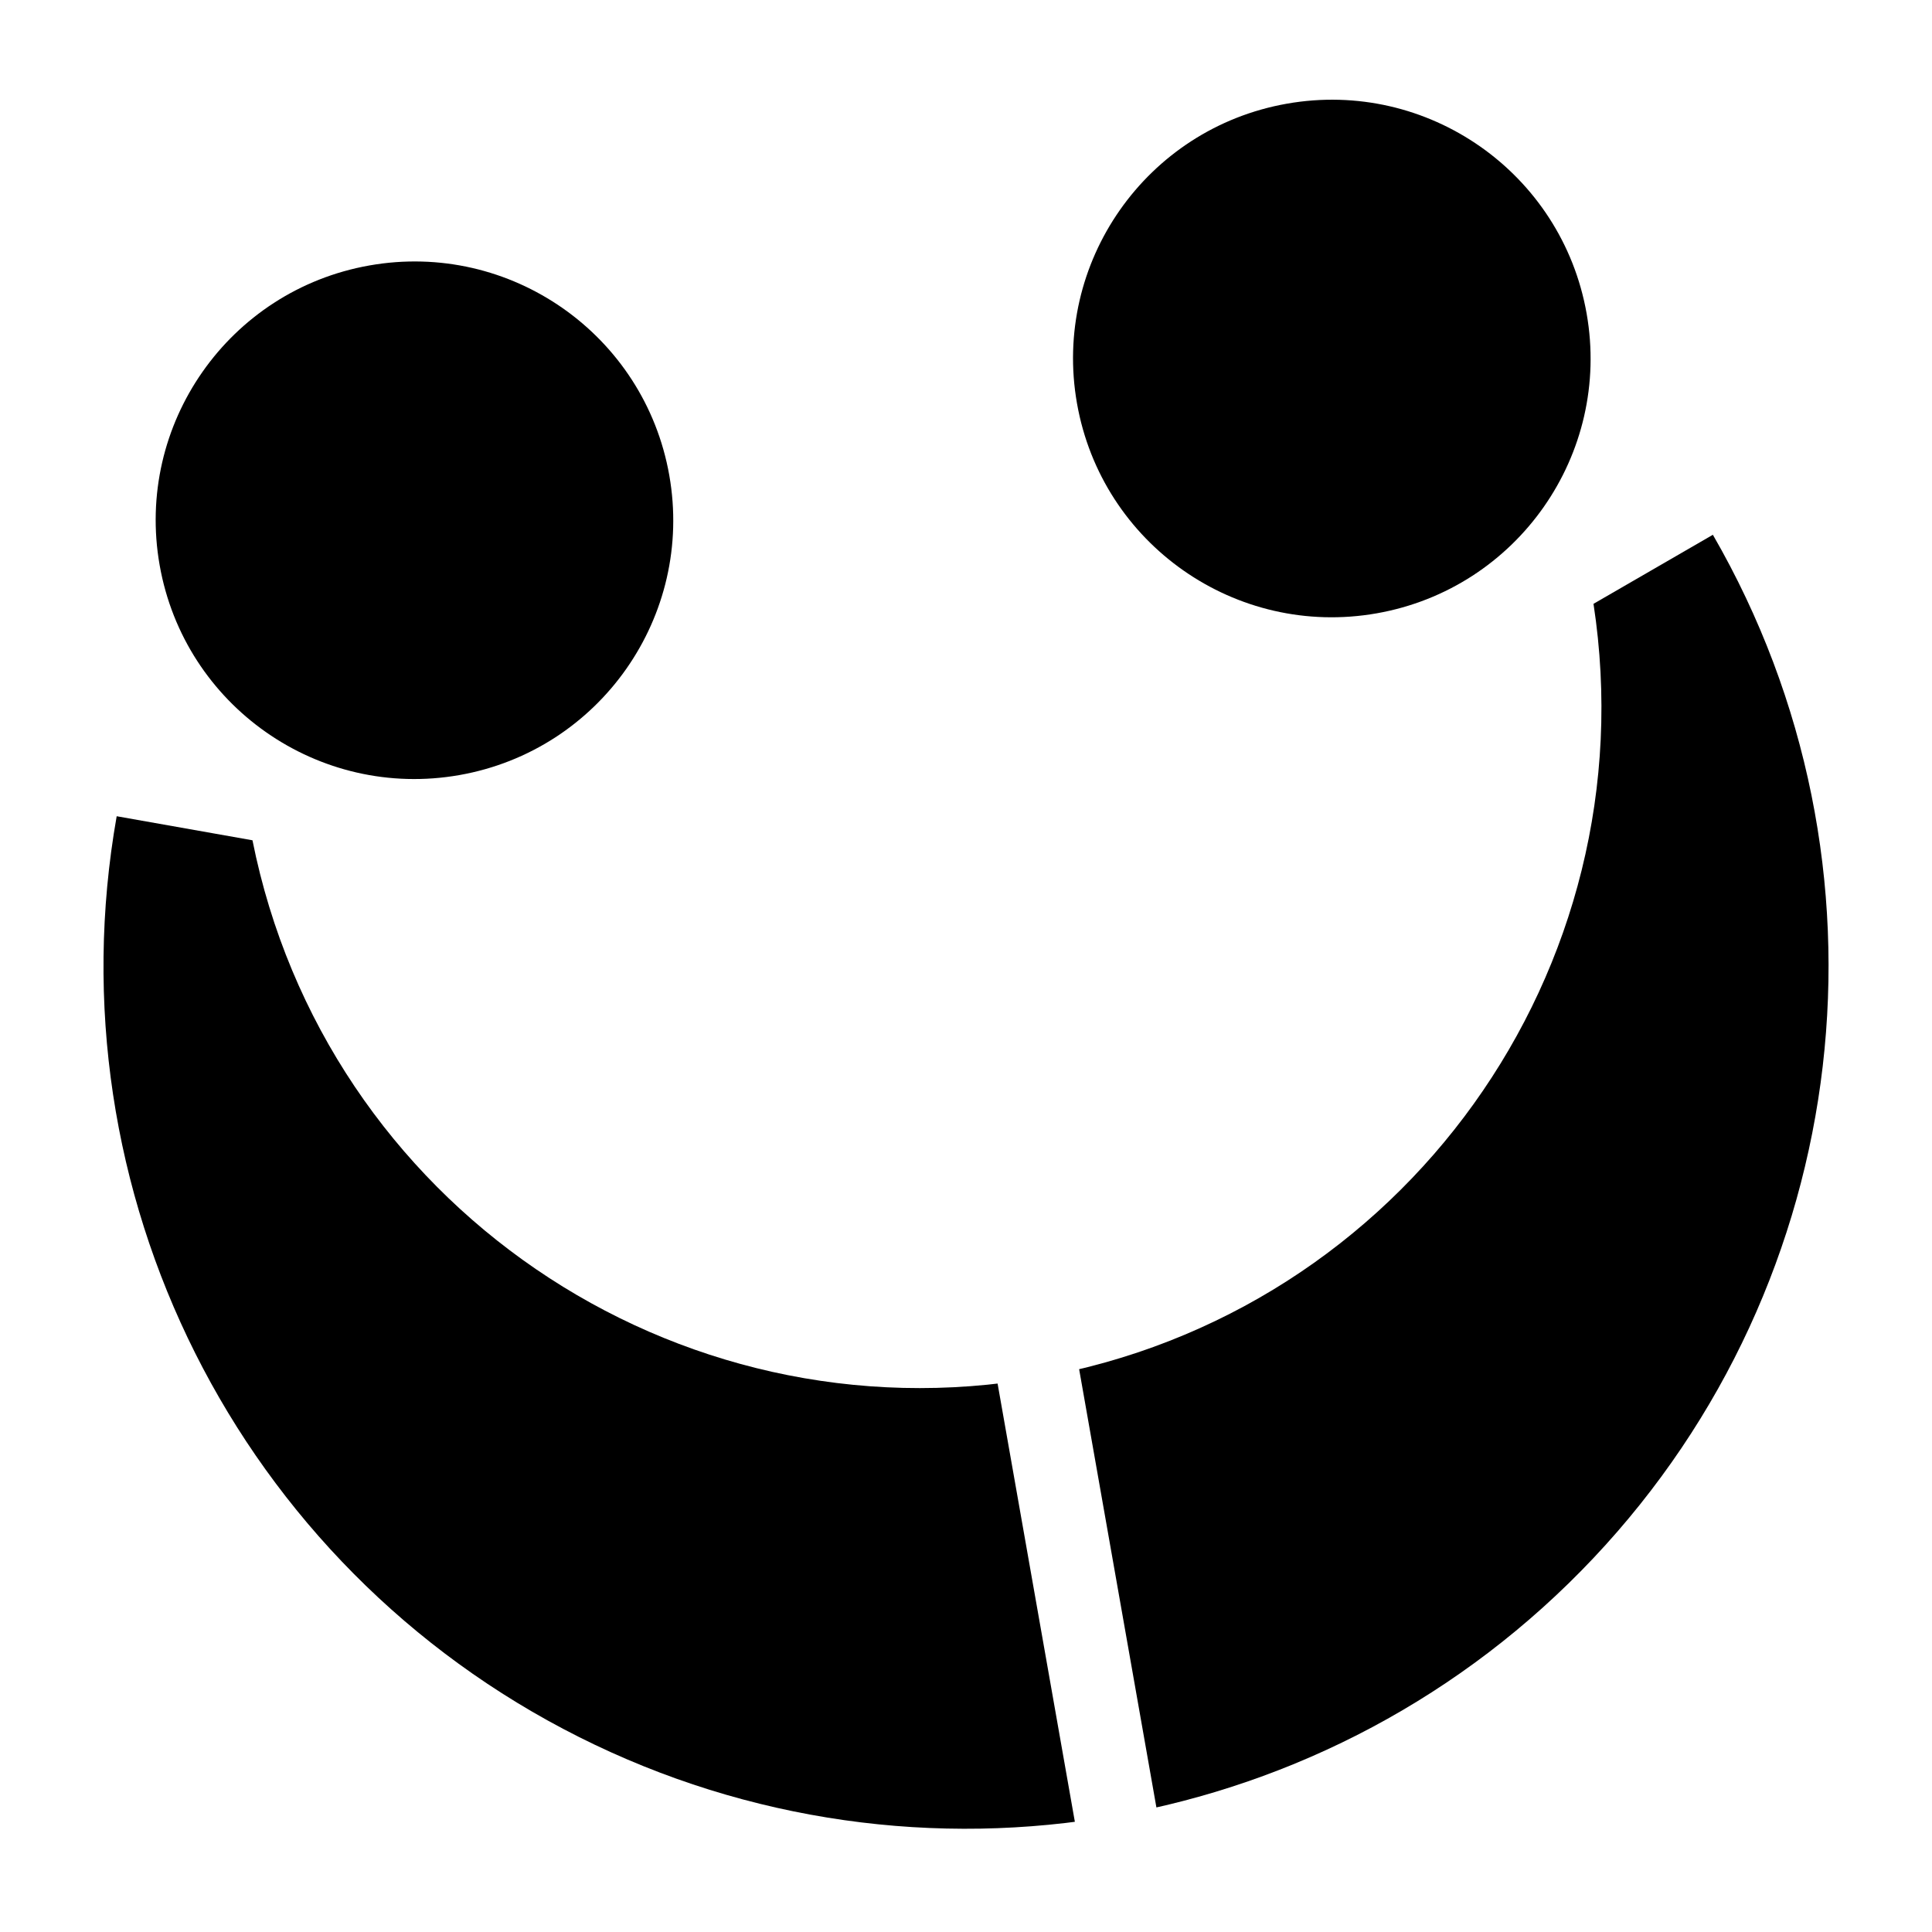
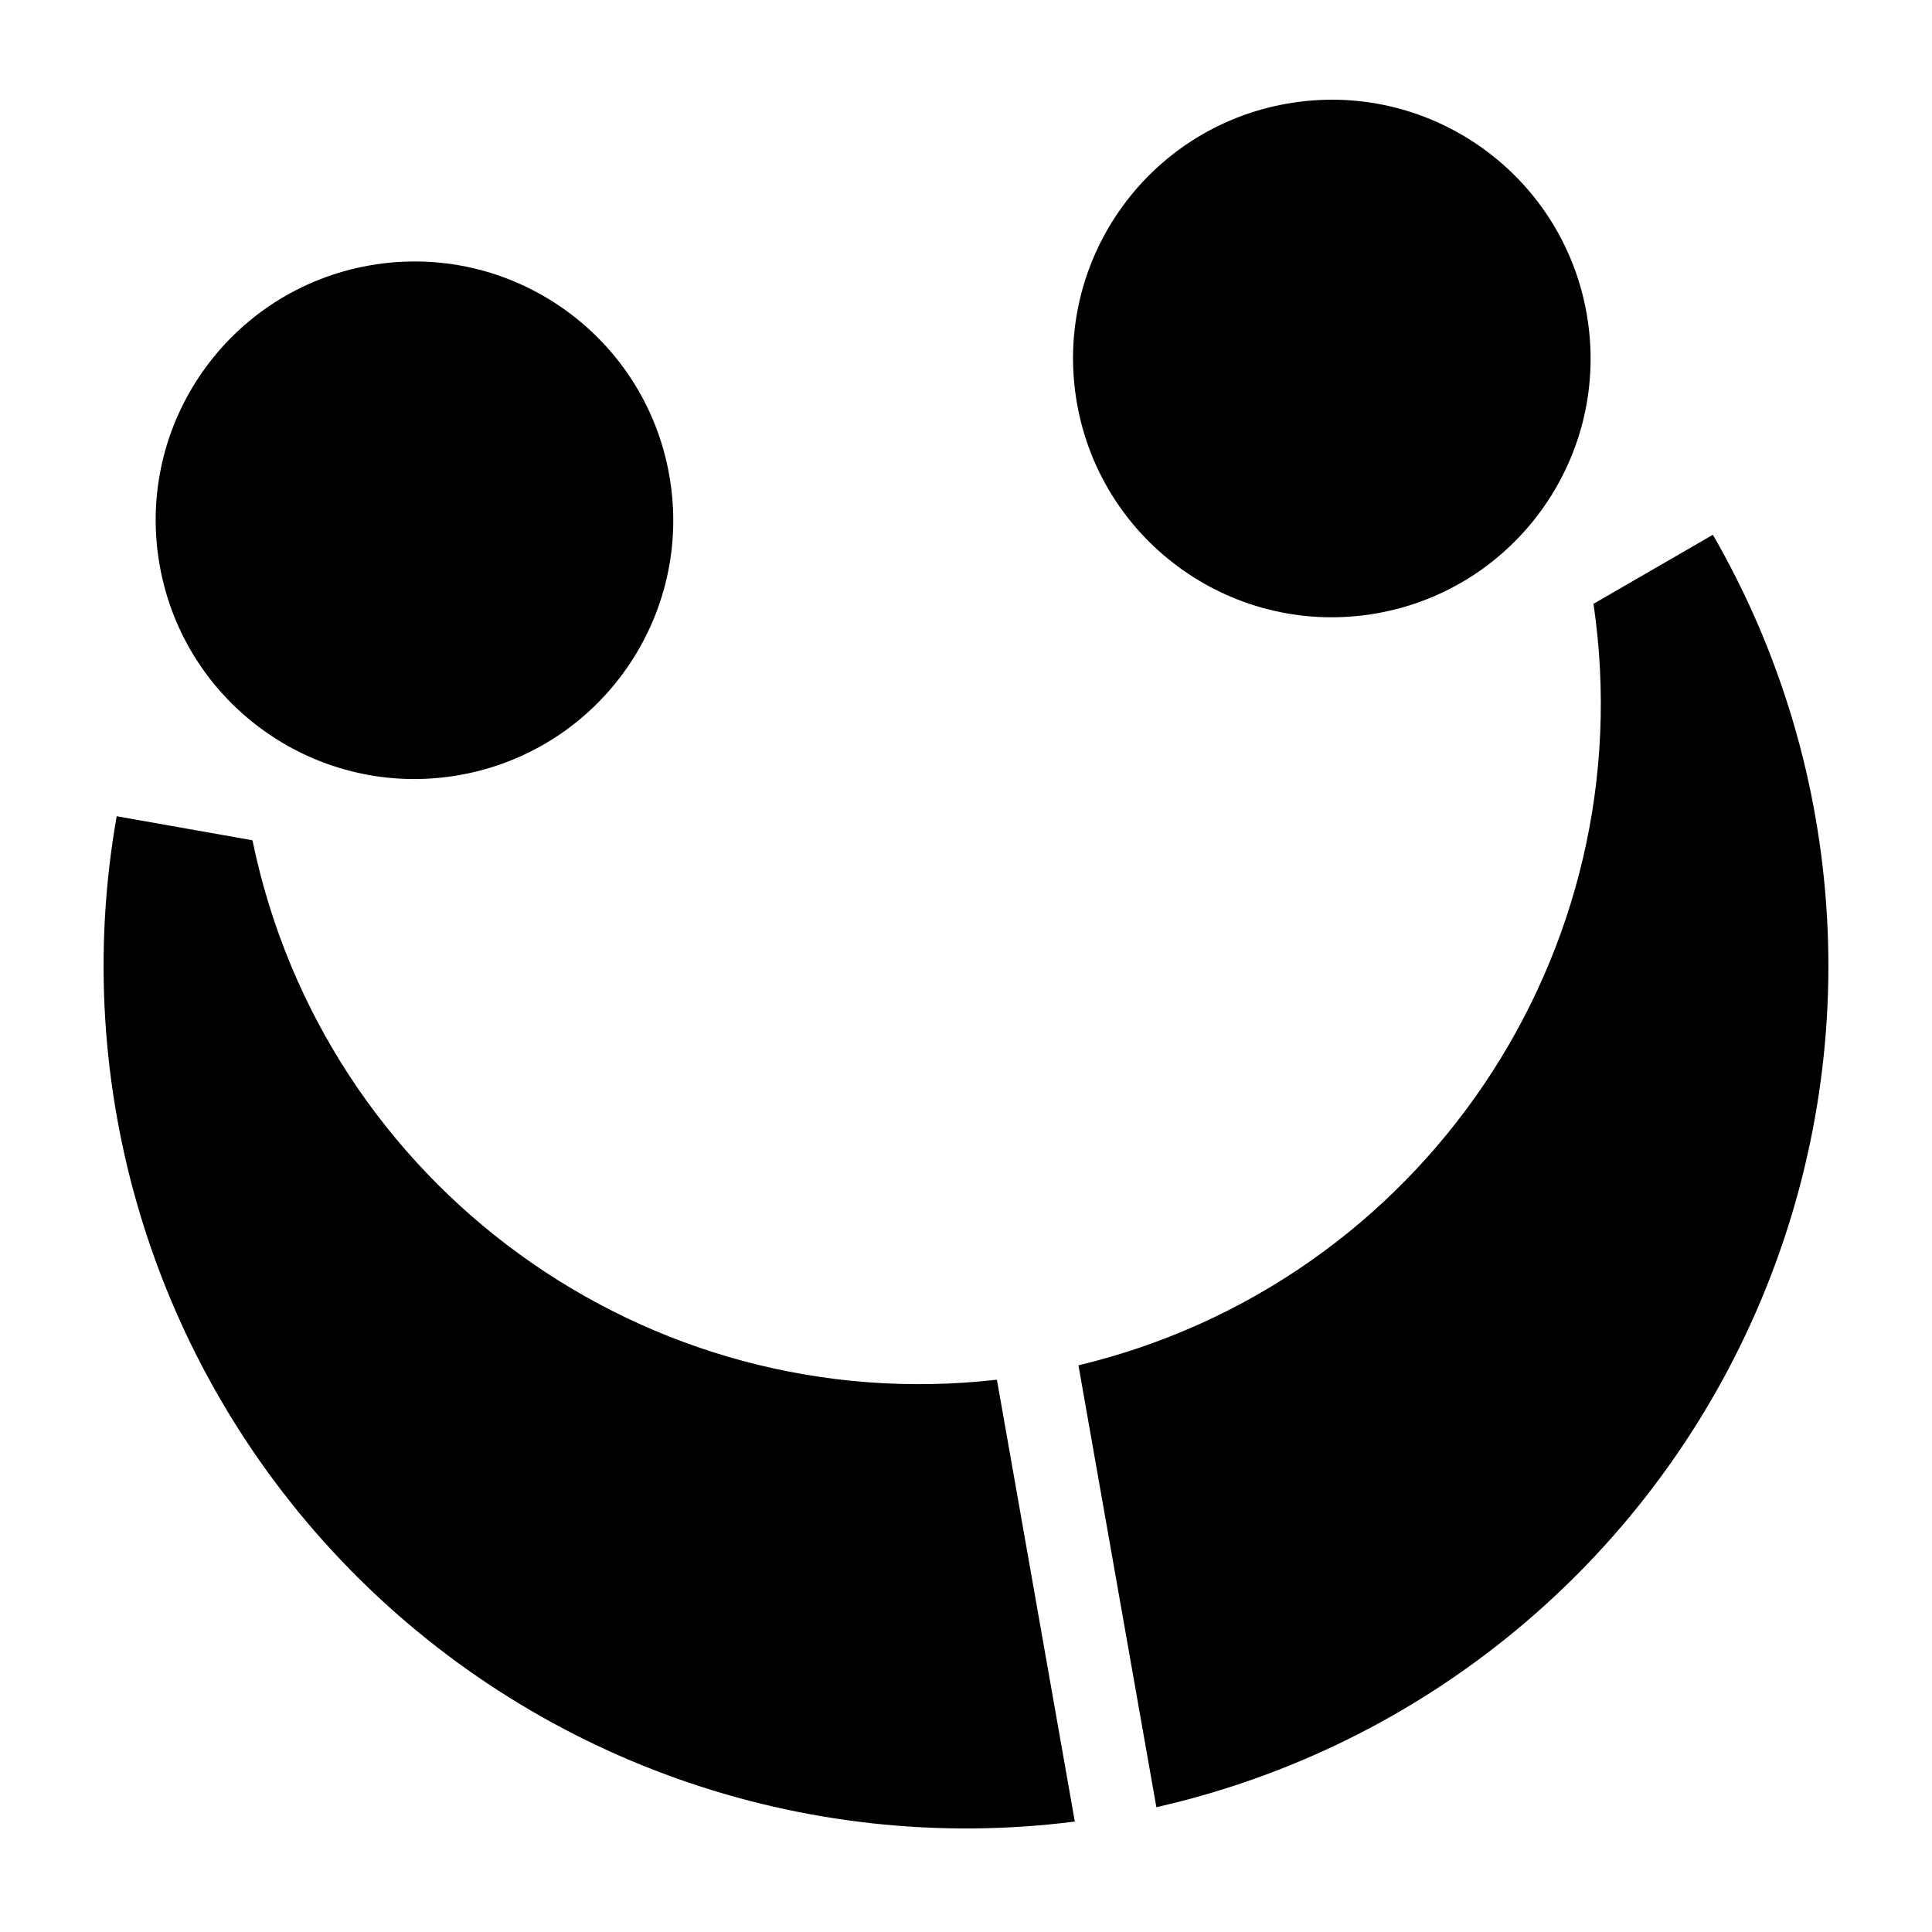
<svg xmlns="http://www.w3.org/2000/svg" viewBox="-6 -6 112 112" role="img" aria-label="Símbolo Tinindo">
  <g transform="rotate(-10 50 50)">
-     <defs>
-       <clipPath id="sL">
-         <path d="M-30,-30L47.6,-30L47.6,60L47.6,110L47.6,130L-30,130Z" />
-       </clipPath>
-       <clipPath id="sR">
-         <path d="M130,-30L52.4,-30L52.4,60L52.4,110L52.4,130L130,130Z" />
-       </clipPath>
-     </defs>
-     <path fill="#000000" clip-path="url(#sL)" d="M96.98,32.9A50,50 0 1 1 3.02,32.9L10.53,35.64A39.48,39.48 0 0 0 89.47,35.64Z" />
-     <path fill="#000000" clip-path="url(#sR)" d="M96.98,32.9A50,50 0 1 1 3.02,32.9L10.53,35.64A39.48,39.48 0 0 0 89.47,35.64Z" />
+     <path fill="#000000" d="M47.6,73.93L47.6,99.94A50,50 0 0 1 3.02,32.9L10.53,35.64A39.48,39.48 0 0 0 47.6,73.93Z" />
+     <path fill="#000000" d="M52.4,73.93L52.4,99.94A50,50 0 0 0 96.98,32.9L89.47,35.64A39.48,39.48 0 0 1 52.4,73.93Z" />
    <path fill="#000000" d="M8,19A15,15 0 1 1 38,19A15,15 0 1 1 8,19Z" />
    <path fill="#000000" d="M62,19A15,15 0 1 1 92,19A15,15 0 1 1 62,19Z" />
  </g>
</svg>
